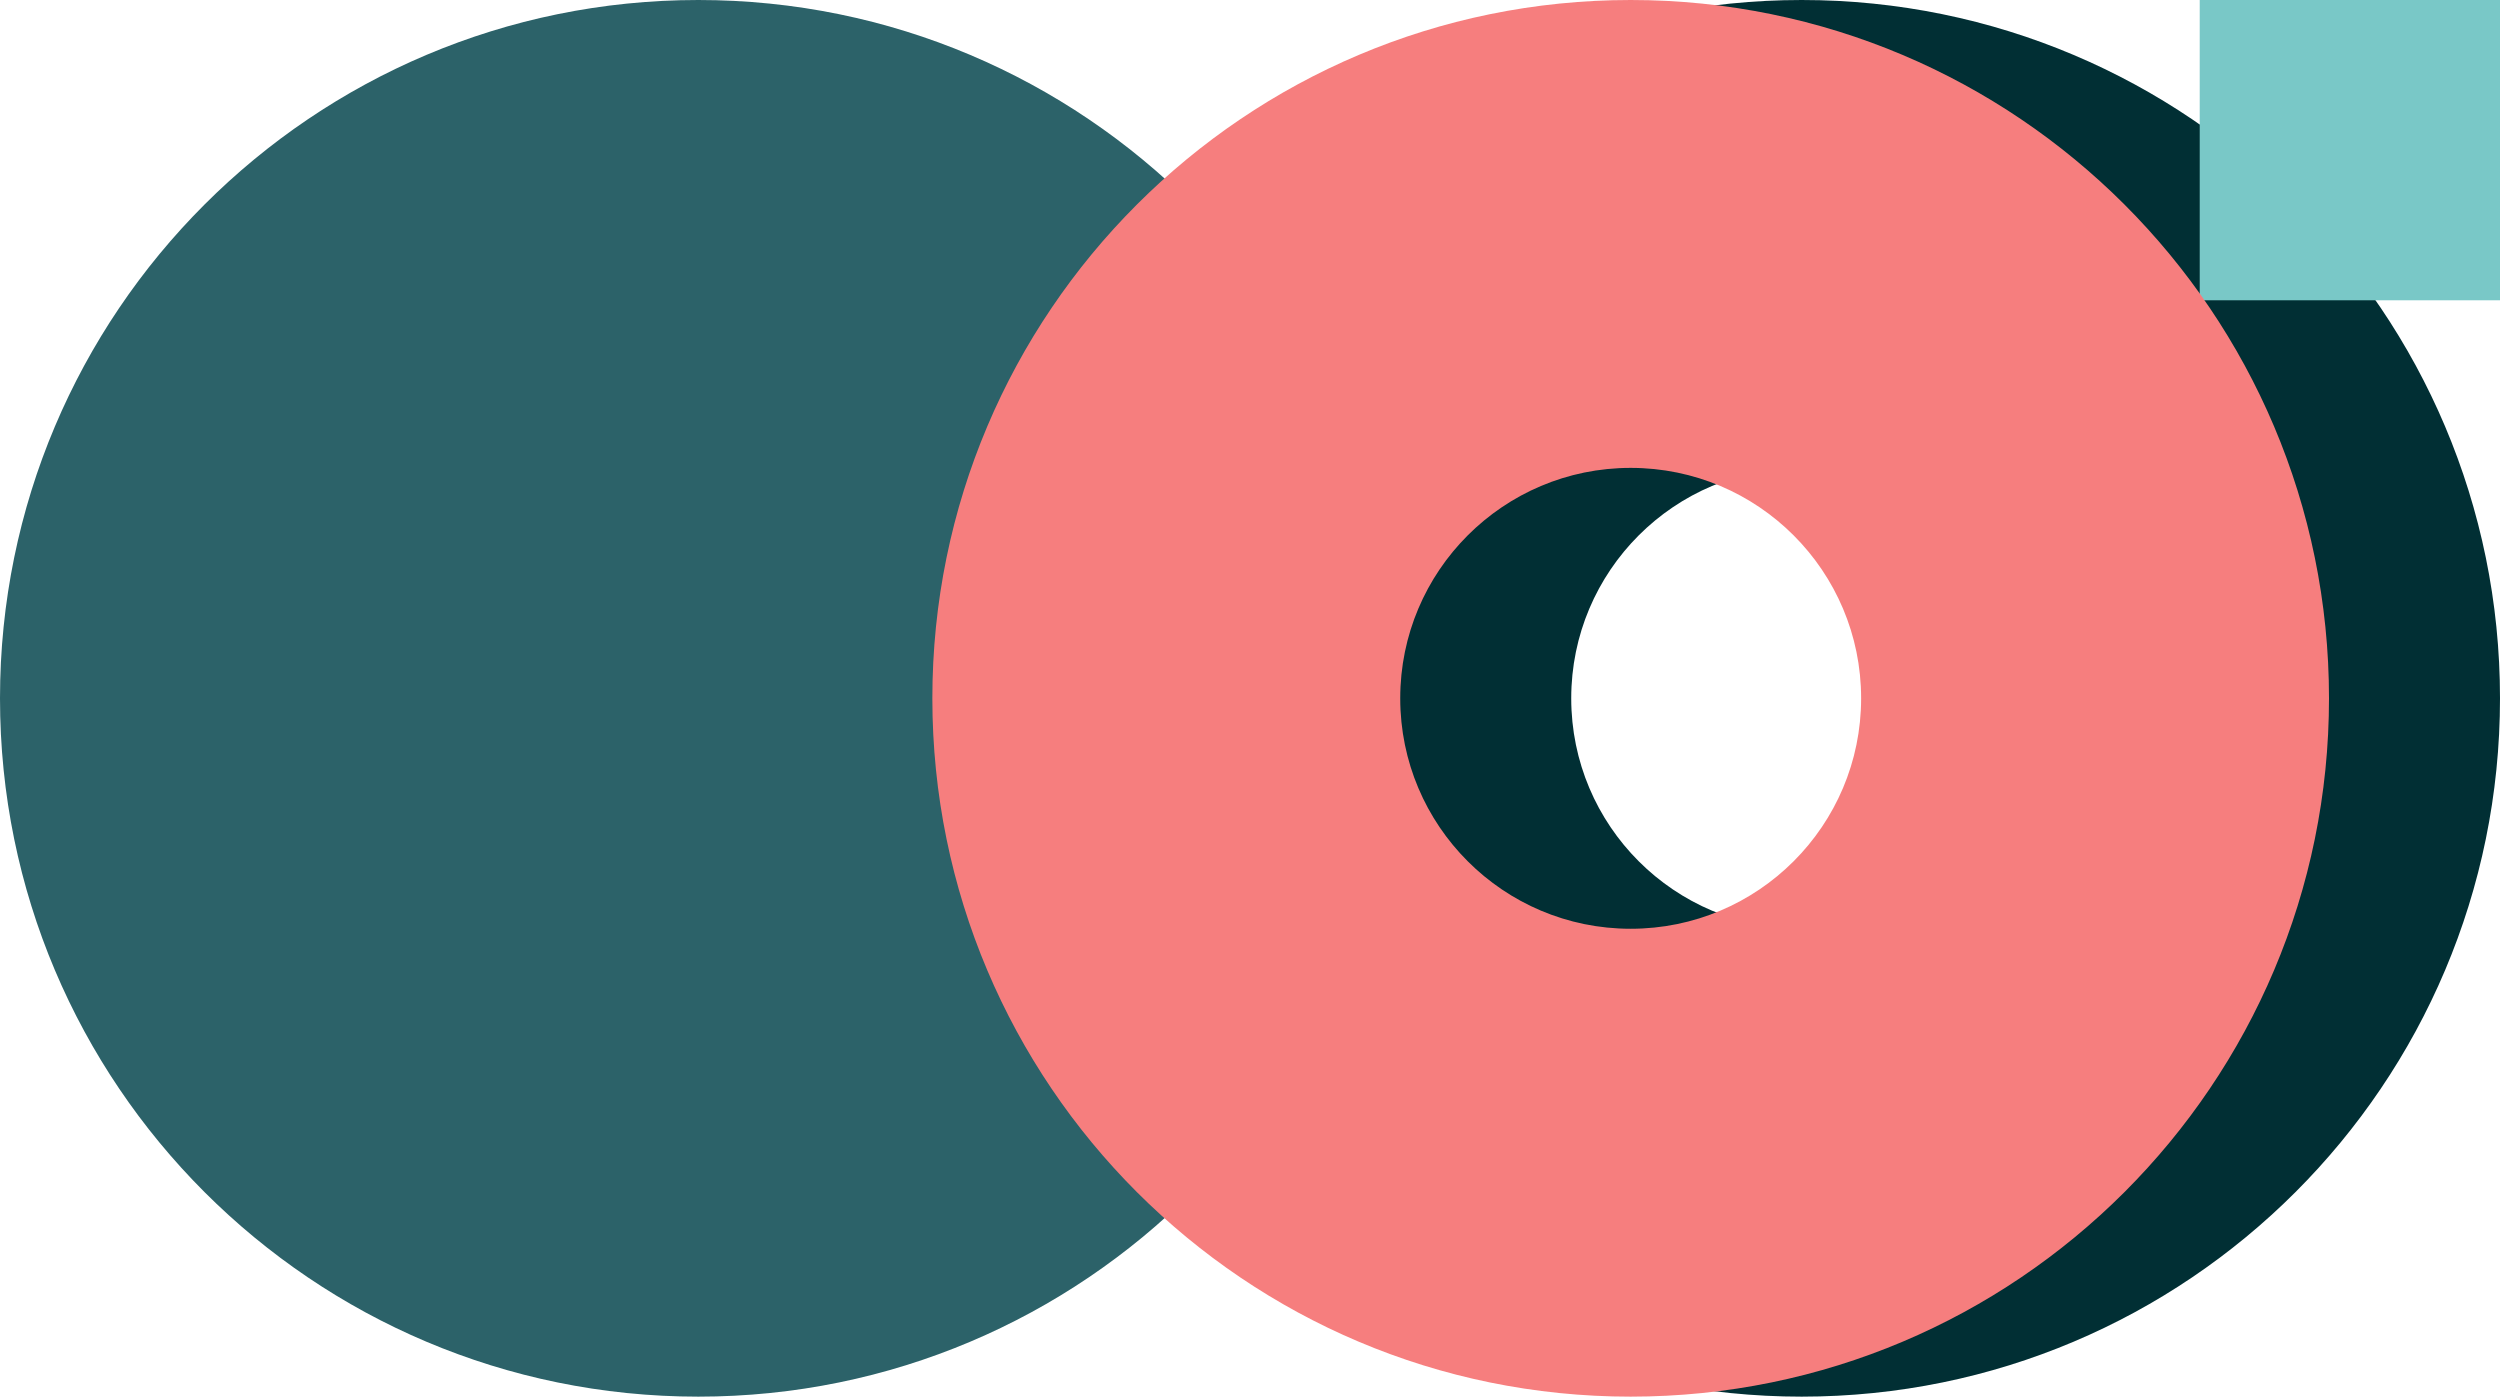
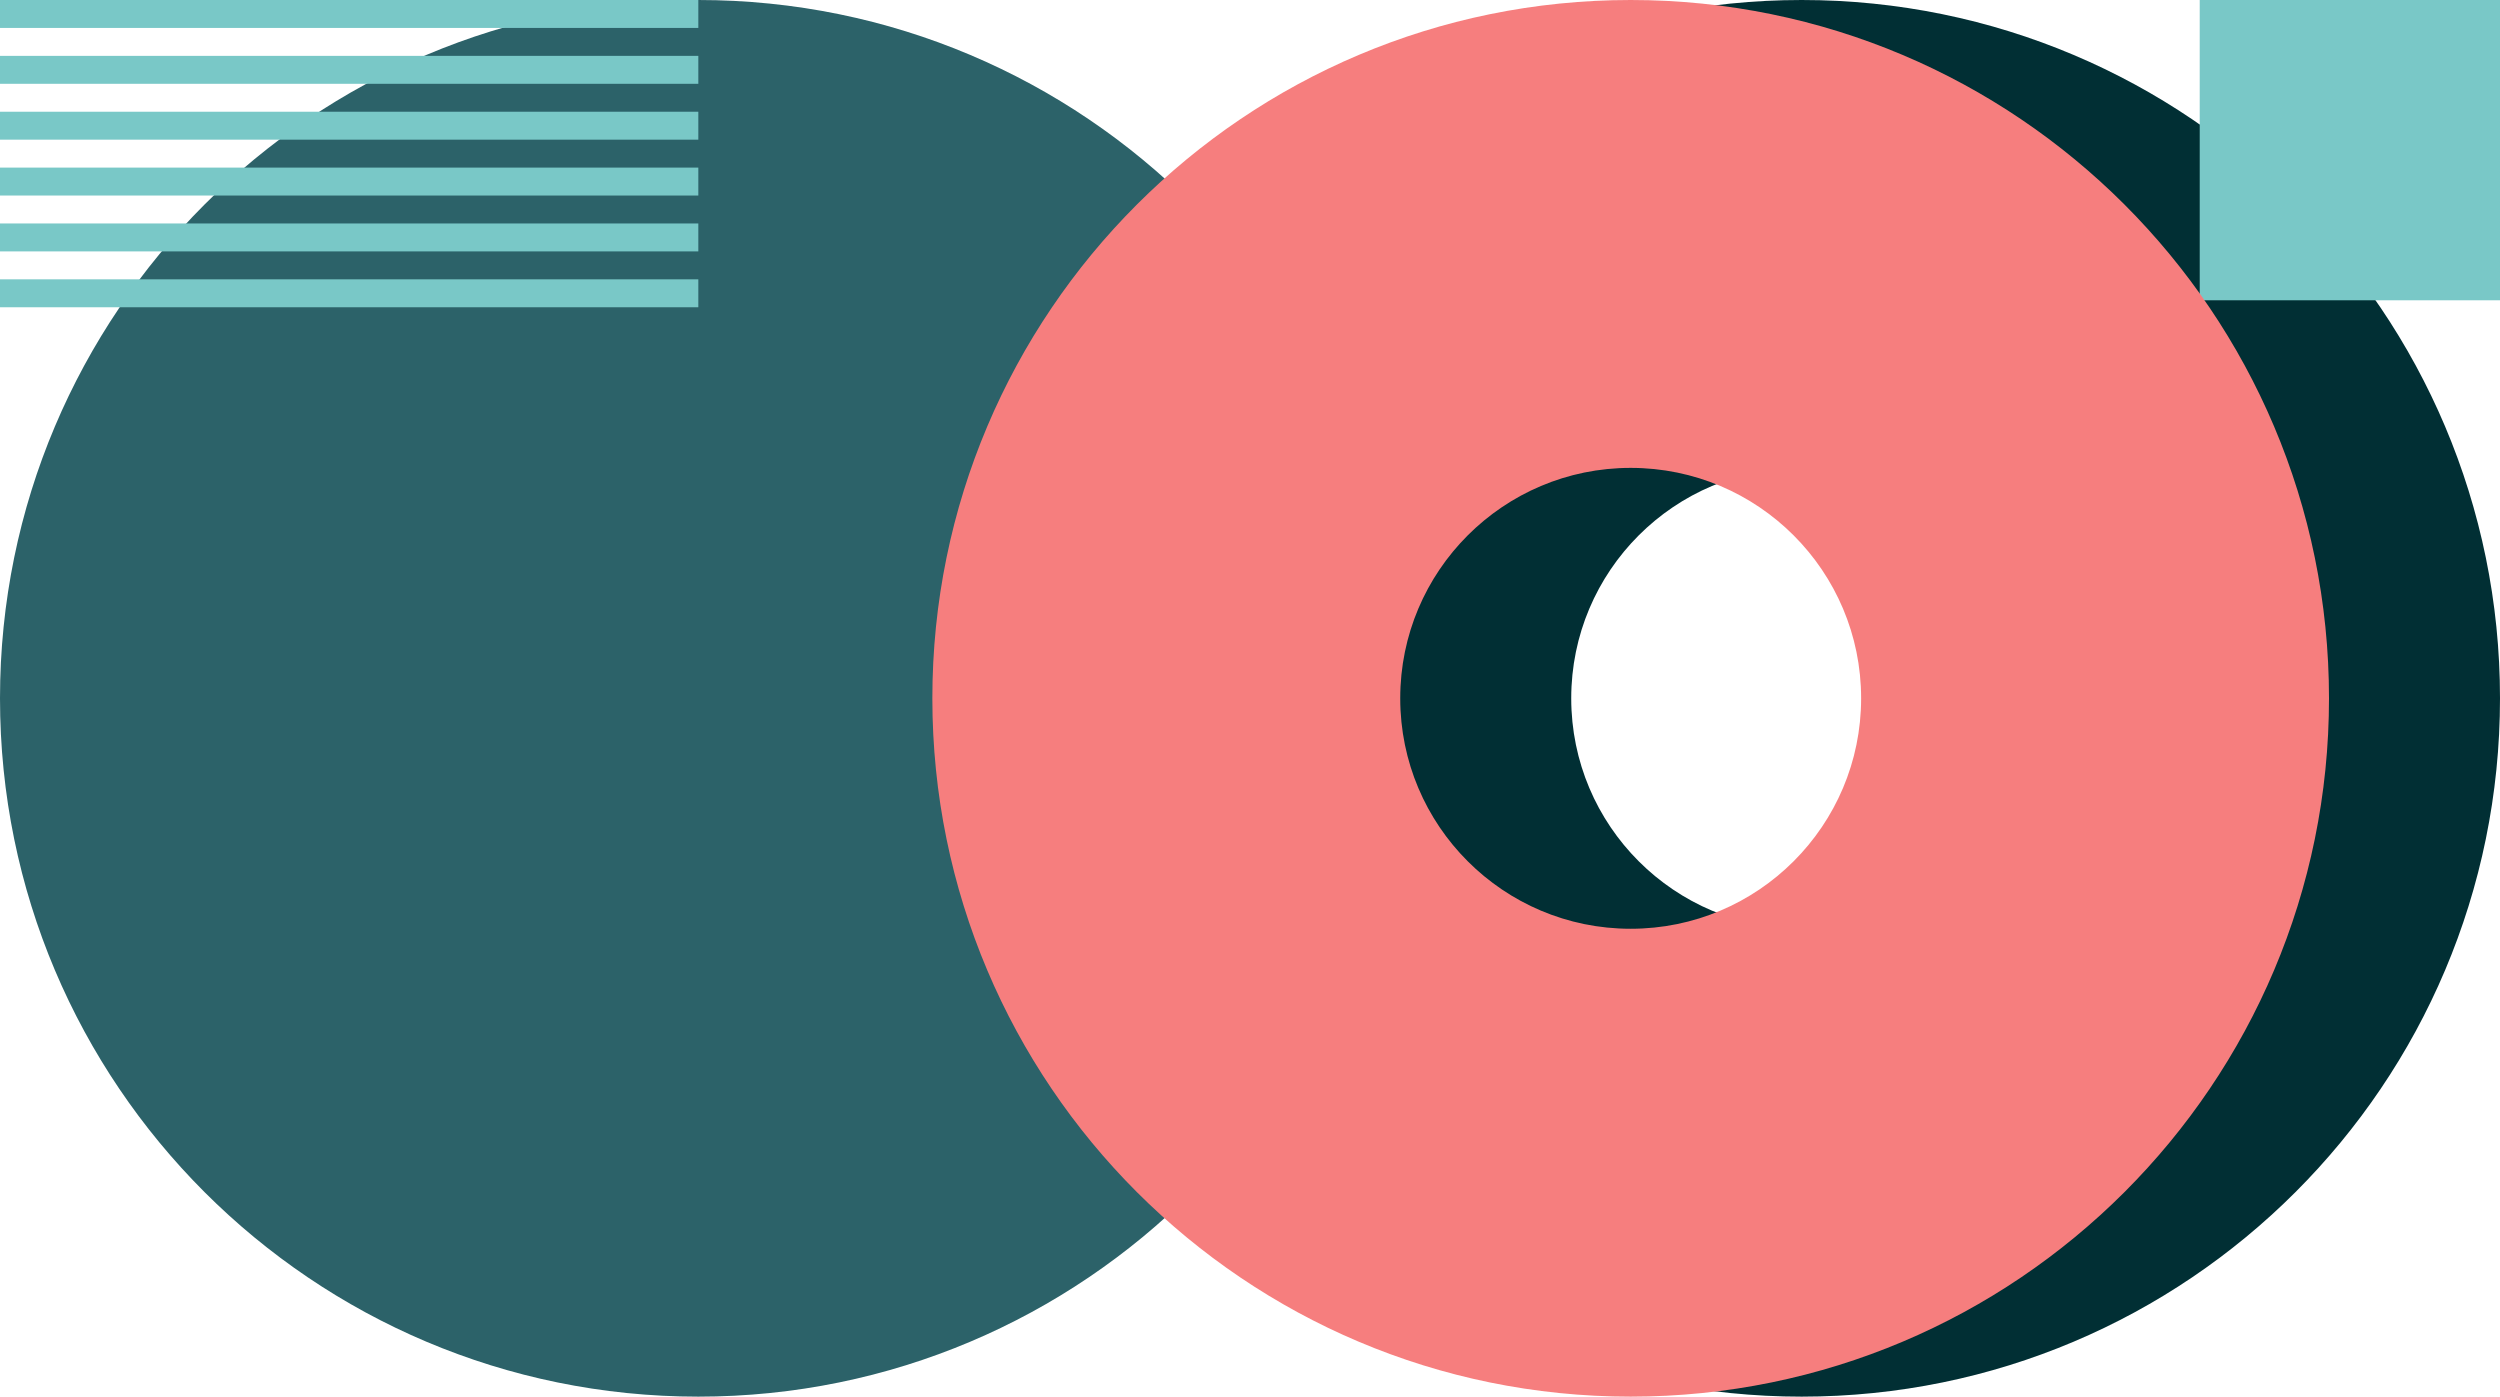
<svg xmlns="http://www.w3.org/2000/svg" width="358" height="200" viewBox="0 0 358 200" fill="none">
-   <circle cx="100" cy="100" r="100" fill="#2C6269" />
-   <path fill-rule="evenodd" clip-rule="evenodd" d="M258 200C313.228 200 358 155.228 358 100C358 44.772 313.228 0 258 0C202.772 0 158 44.772 158 100C158 155.228 202.772 200 258 200ZM258 133C276.225 133 291 118.225 291 100C291 81.775 276.225 67 258 67C239.775 67 225 81.775 225 100C225 118.225 239.775 133 258 133Z" fill="#012F34" />
-   <rect x="358" y="43" width="43" height="43" transform="rotate(180 358 43)" fill="#79C8C7" />
-   <path fill-rule="evenodd" clip-rule="evenodd" d="M233.513 200C288.742 200 333.513 155.228 333.513 100C333.513 44.772 288.742 0 233.513 0C178.285 0 133.513 44.772 133.513 100C133.513 155.228 178.285 200 233.513 200ZM233.513 133C251.739 133 266.513 118.225 266.513 100C266.513 81.775 251.739 67 233.513 67C215.288 67 200.513 81.775 200.513 100C200.513 118.225 215.288 133 233.513 133Z" fill="#F67E7E" />
+   <g id="additional-pictures-2">
+     <g id="Group 4">
+       <circle id="Oval" cx="100" cy="100" r="100" fill="#2C6269" />
+       <path id="Combined Shape" fill-rule="evenodd" clip-rule="evenodd" d="M258 200C313.228 200 358 155.228 358 100C358 44.772 313.228 0 258 0C202.772 0 158 44.772 158 100C158 155.228 202.772 200 258 200ZM258 133C276.225 133 291 118.225 291 100C291 81.775 276.225 67 258 67C239.775 67 225 81.775 225 100C225 118.225 239.775 133 258 133Z" fill="#012F34" />
+       <rect id="Rectangle" x="358" y="43" width="43" height="43" transform="rotate(180 358 43)" fill="#79C8C7" />
+       <path id="Combined Shape Copy" fill-rule="evenodd" clip-rule="evenodd" d="M233.513 200C288.742 200 333.513 155.228 333.513 100C333.513 44.772 288.742 0 233.513 0C178.285 0 133.513 44.772 133.513 100C133.513 155.228 178.285 200 233.513 200ZM233.513 133C251.739 133 266.513 118.225 266.513 100C266.513 81.775 251.739 67 233.513 67C215.288 67 200.513 81.775 200.513 100C200.513 118.225 215.288 133 233.513 133Z" fill="#F67E7E" />
+     </g>
+     <path id="Combined Shape_2" fill-rule="evenodd" clip-rule="evenodd" d="M100 0H0V4H100V0ZM100 8H0V12H100V8ZM0 16H100V20H0V16ZM100 24H0V28H100V24ZM0 32H100V36H0V32ZM100 40H0V44H100V40Z" fill="#79C8C7" />
+   </g>
</svg>
